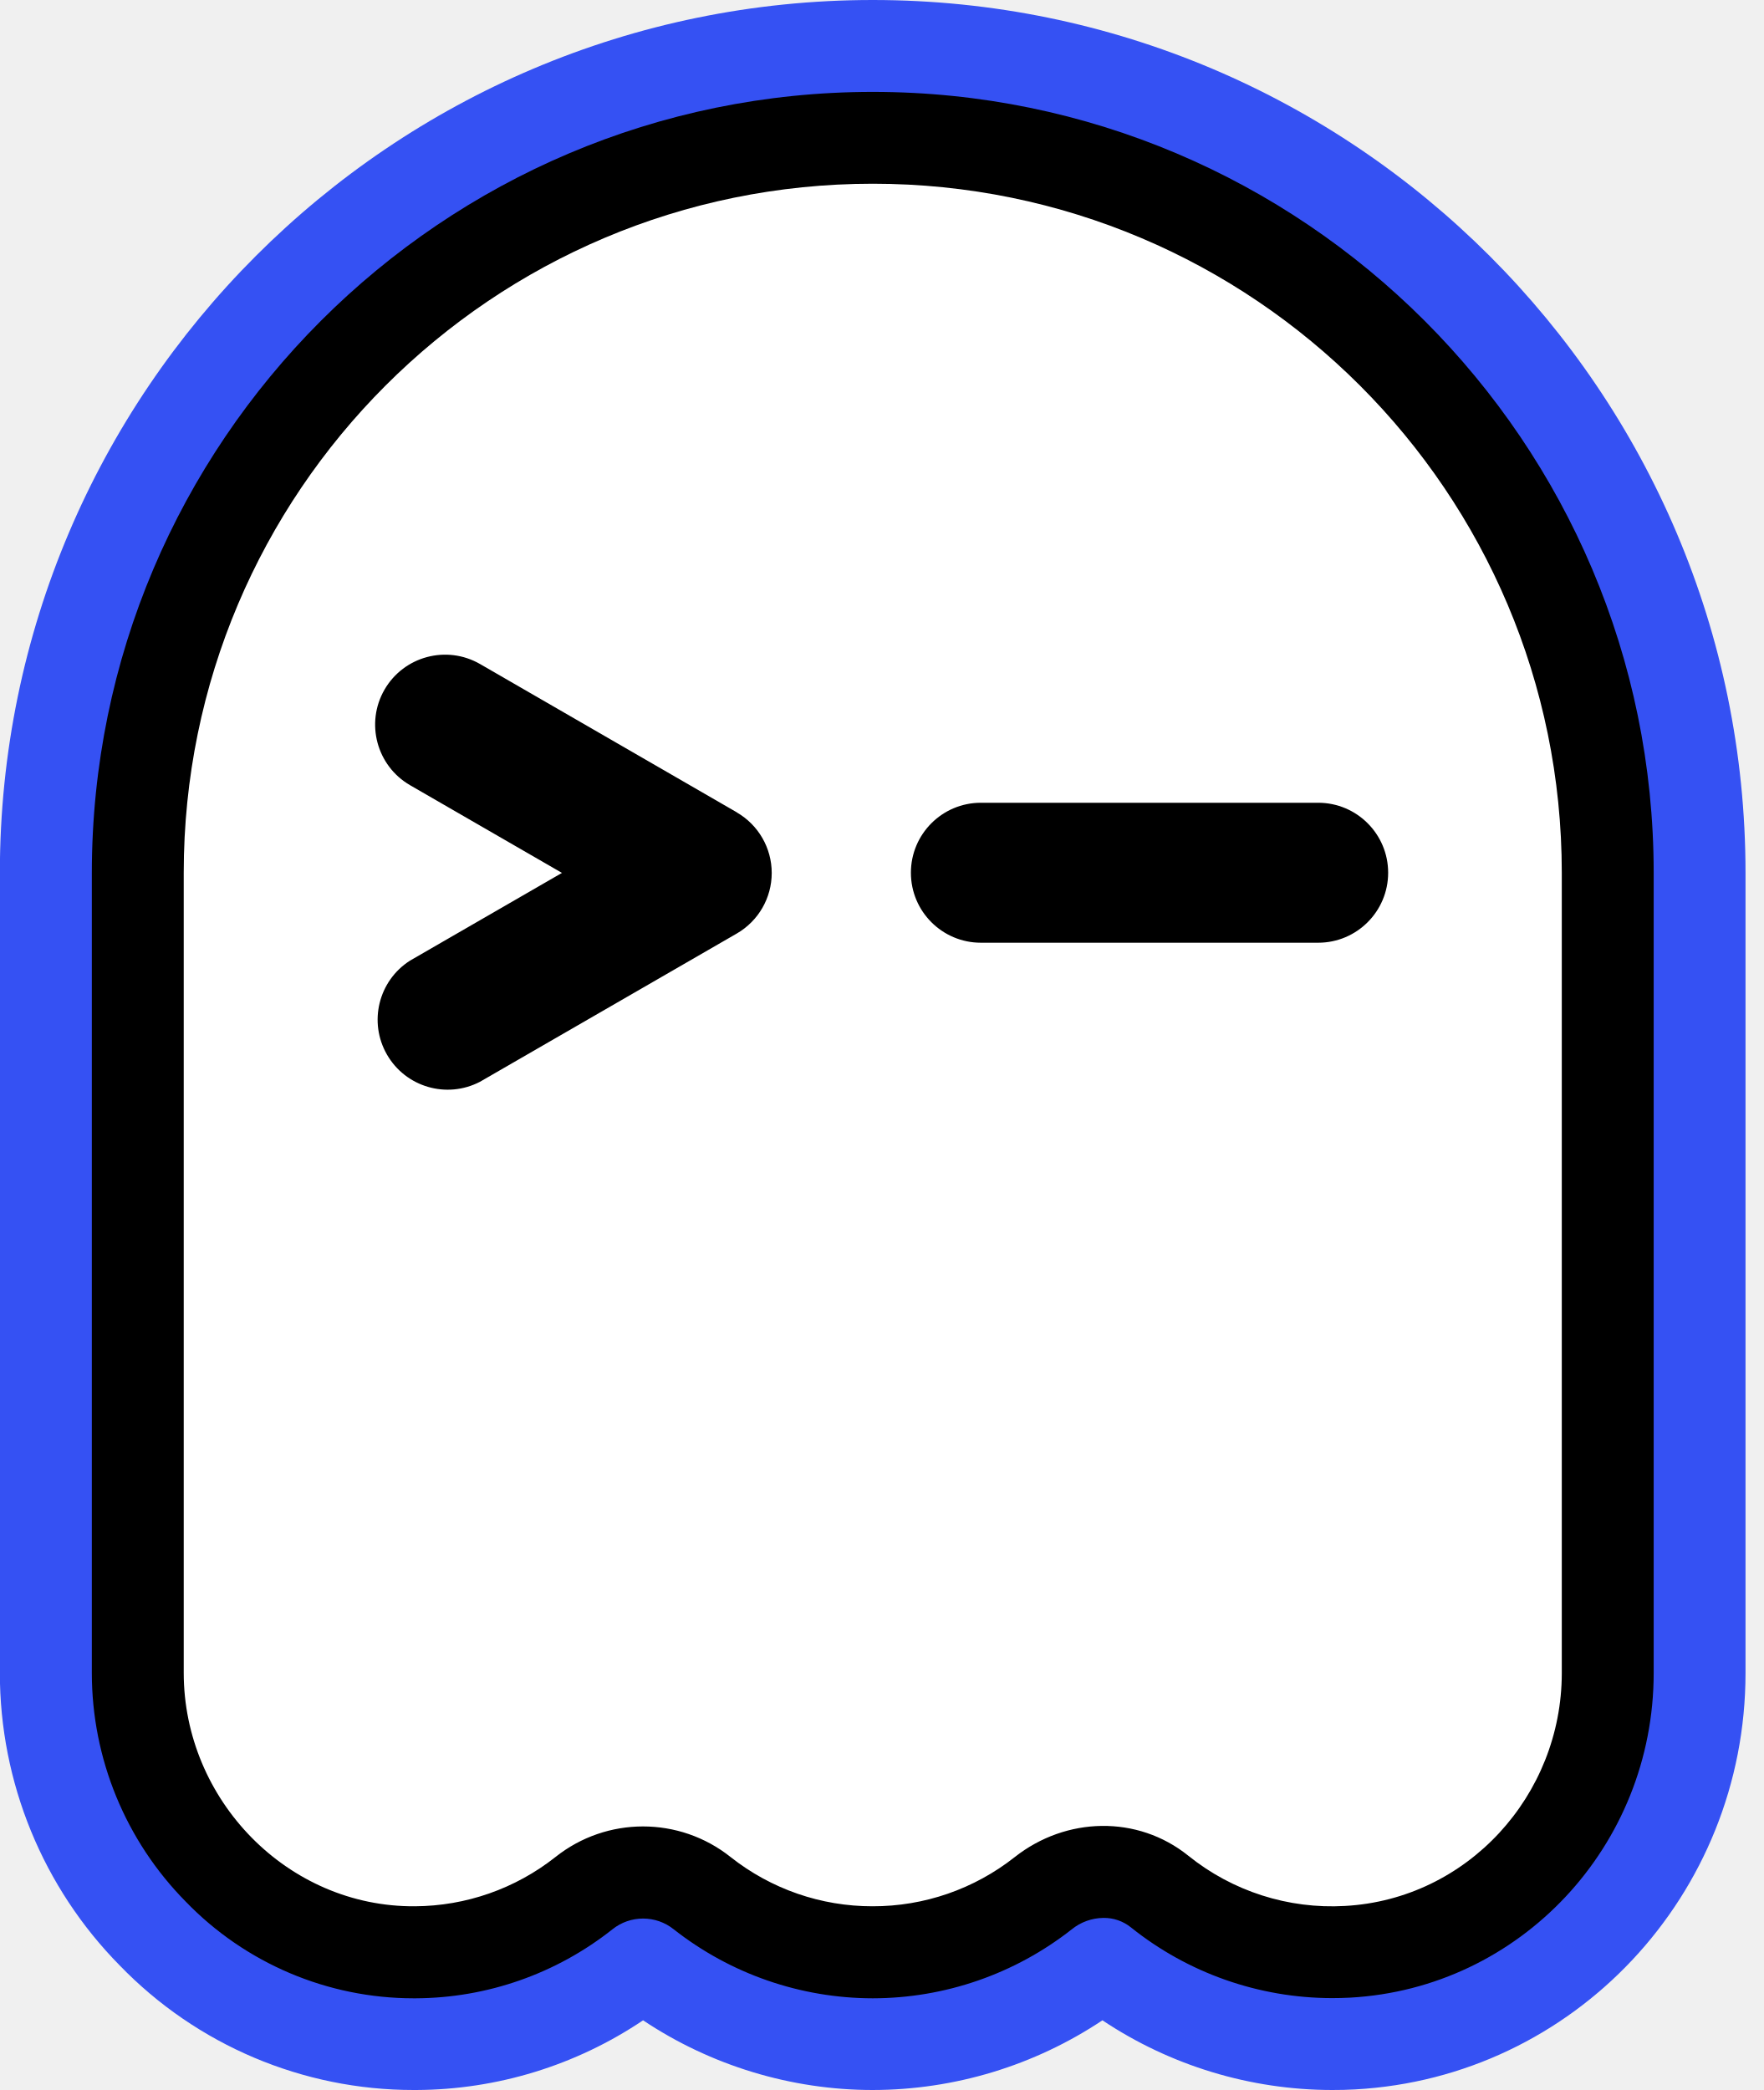
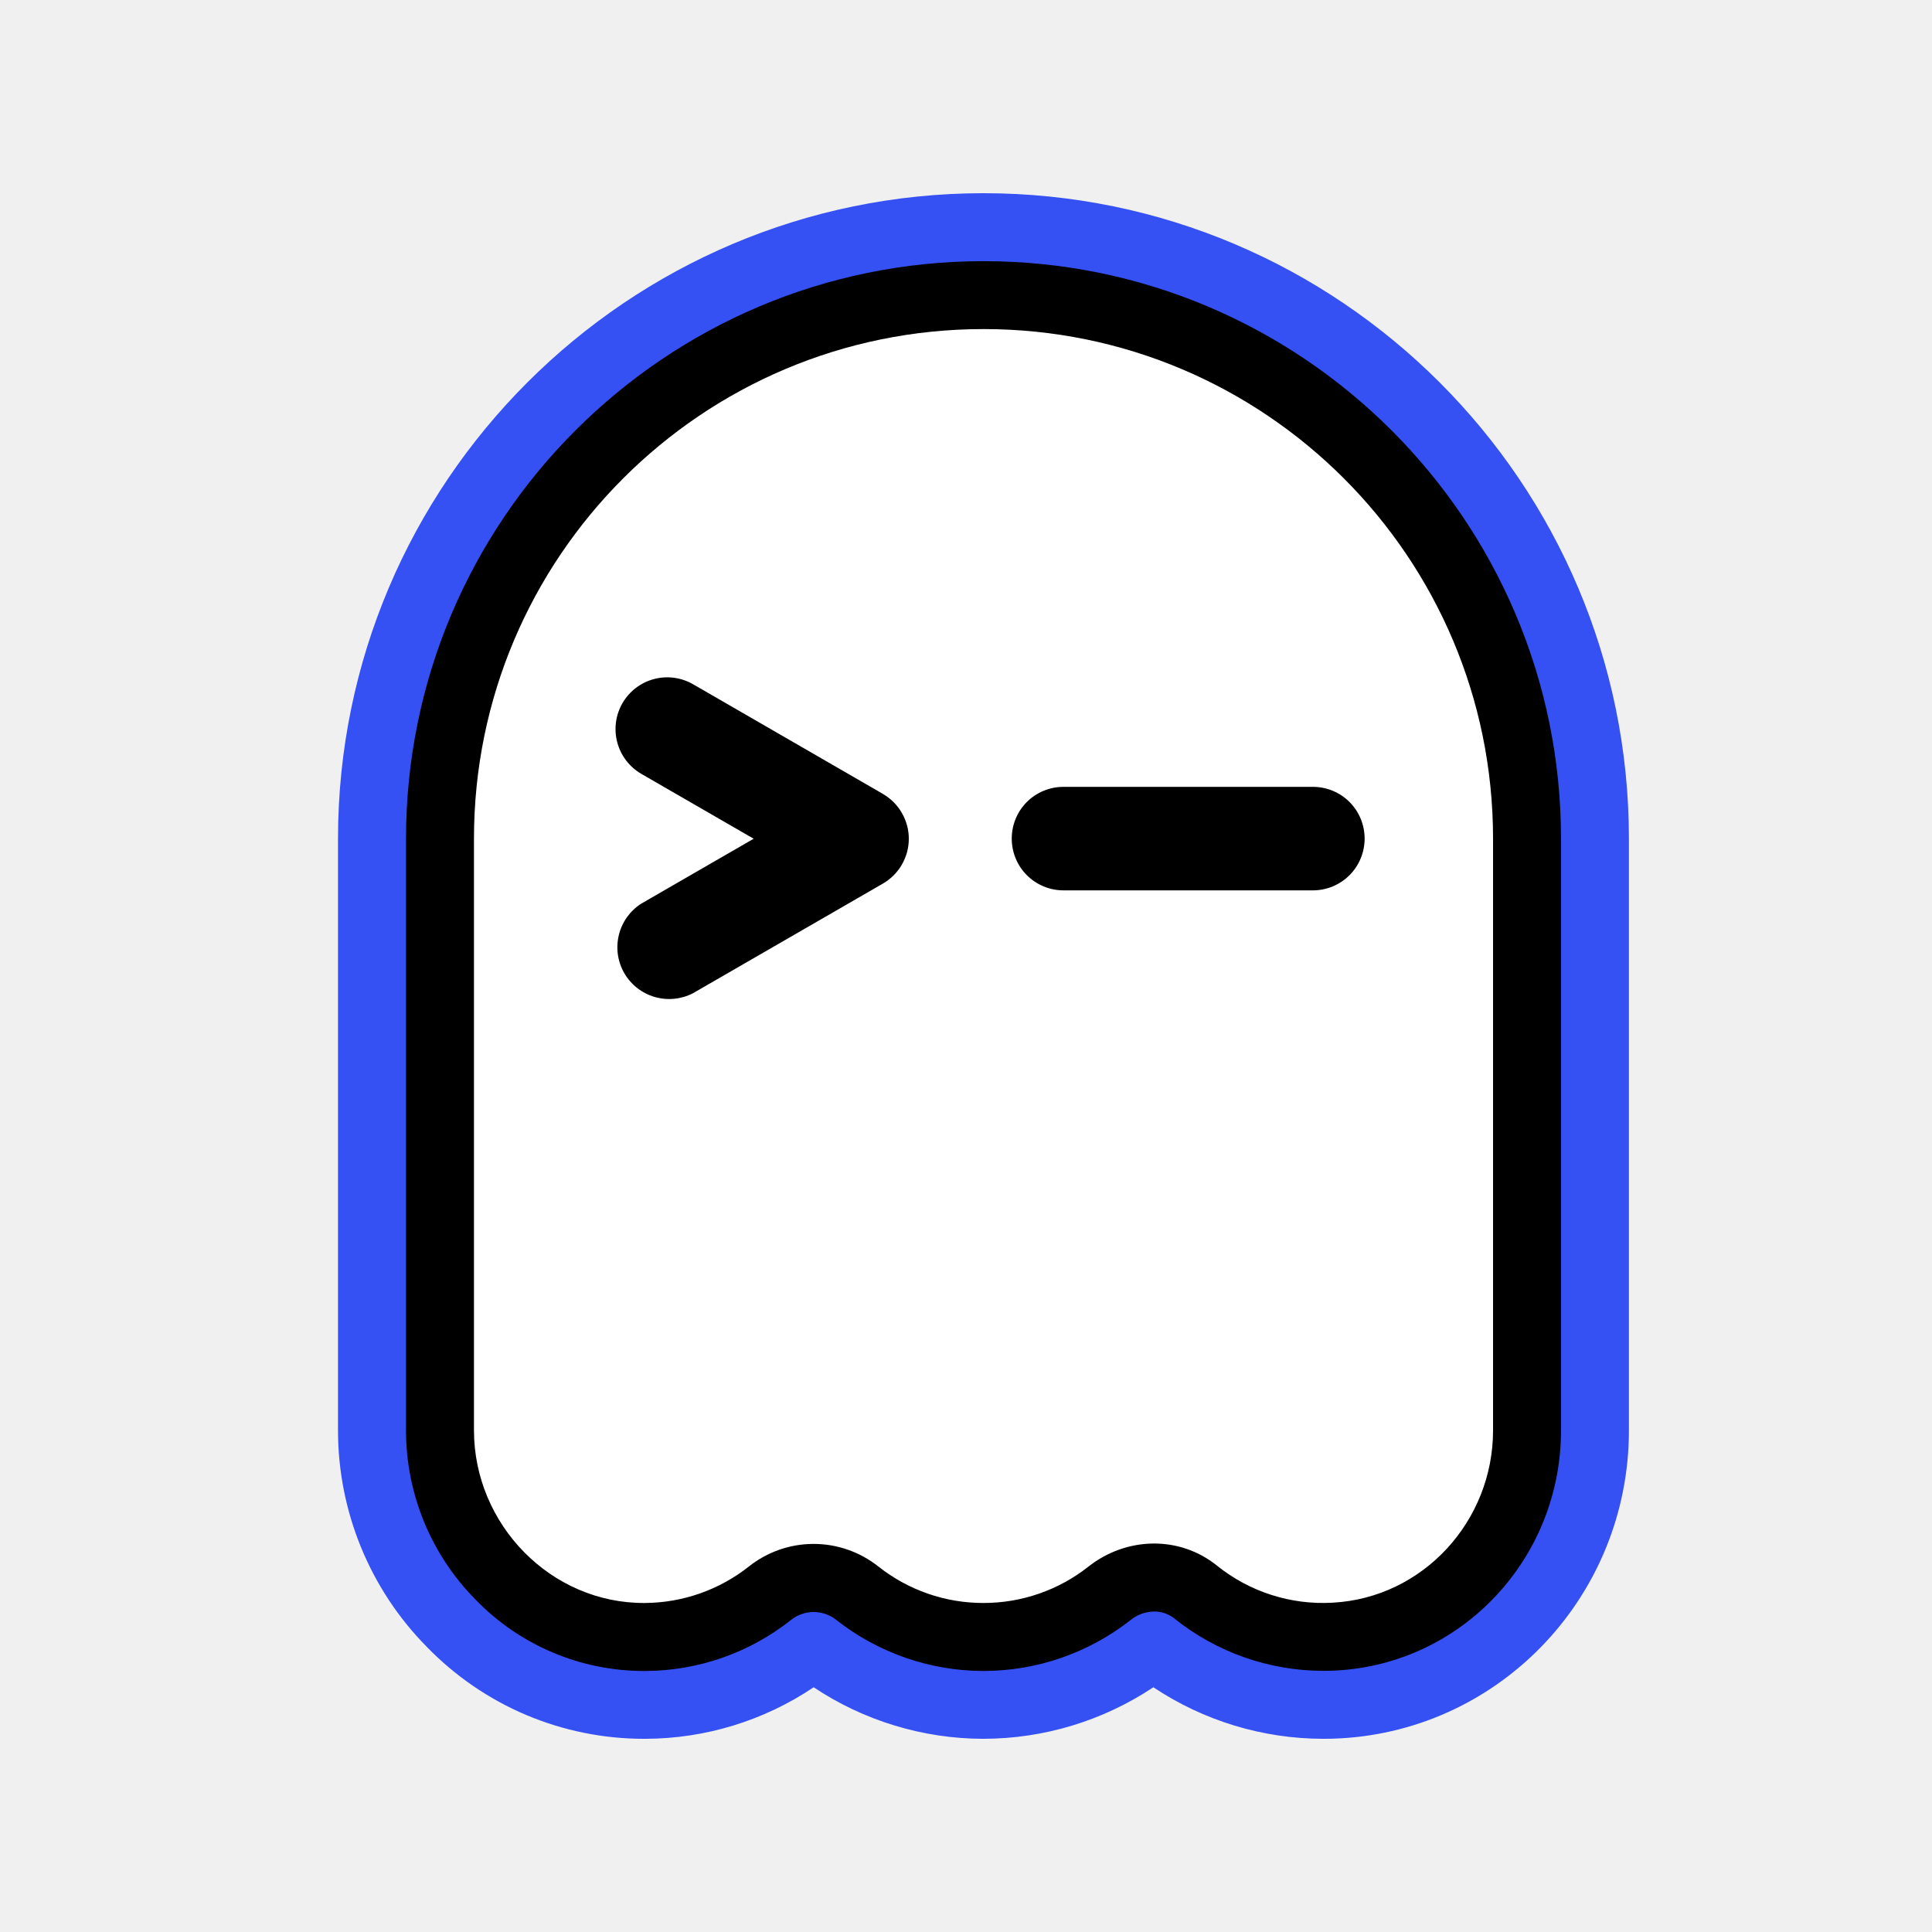
- <svg xmlns="http://www.w3.org/2000/svg" fill="none" viewBox="0 0 27 32">
-   <path fill="#3551F3" d="M20.395 32a6.35 6.35 0 0 1-3.516-1.067A6.355 6.355 0 0 1 13.362 32c-1.249 0-2.48-.375-3.516-1.067A6.265 6.265 0 0 1 6.372 32h-.038a6.255 6.255 0 0 1-4.5-1.906 6.377 6.377 0 0 1-1.836-4.482v-12.25C0 5.995 5.994 0 13.362 0c7.369 0 13.363 5.994 13.363 13.363v12.253c0 3.393-2.626 6.192-5.978 6.375-.117.007-.234.009-.352.009Z" />
-   <path fill="#000" d="M20.395 30.593a4.932 4.932 0 0 1-3.08-1.083.656.656 0 0 0-.42-.145.784.784 0 0 0-.487.176 4.939 4.939 0 0 1-3.046 1.055 4.939 4.939 0 0 1-3.045-1.055.751.751 0 0 0-.942 0 4.883 4.883 0 0 1-3.01 1.055h-.033a4.852 4.852 0 0 1-3.49-1.482 4.982 4.982 0 0 1-1.436-3.498V13.367c0-6.597 5.364-11.96 11.957-11.96 6.592 0 11.956 5.363 11.956 11.956v12.253c0 2.645-2.042 4.827-4.65 4.97a5.342 5.342 0 0 1-.274.007Z" />
-   <path fill="#fff" d="M23.912 13.363v12.253c0 1.876-1.447 3.463-3.32 3.566a3.503 3.503 0 0 1-2.398-.769c-.778-.626-1.873-.598-2.658.021a3.5 3.5 0 0 1-2.176.753 3.494 3.494 0 0 1-2.173-.753 2.153 2.153 0 0 0-2.684 0 3.498 3.498 0 0 1-2.15.753c-1.948.014-3.54-1.627-3.54-3.575v-12.25c0-5.825 4.724-10.549 10.55-10.549 5.825 0 10.549 4.724 10.549 10.55Z" />
-   <path fill="#000" d="m11.28 12.437-3.93-2.27a1.072 1.072 0 0 0-1.463.392 1.072 1.072 0 0 0 .391 1.463l2.326 1.343-2.326 1.343a1.072 1.072 0 0 0 1.071 1.855l3.932-2.27a1.071 1.071 0 0 0 0-1.854v-.002ZM20.182 12.291h-5.164a1.071 1.071 0 1 0 0 2.143h5.164a1.071 1.071 0 1 0 0-2.143Z" />
+ <svg xmlns="http://www.w3.org/2000/svg" width="40" height="40" viewBox="0 0 40 40" fill="none">
+   <g clip-path="url(#clip0_5437_79067)">
+     <path d="M27.395 36C26.143 35.999 24.92 35.627 23.879 34.933C22.837 35.627 21.614 35.998 20.362 36C19.113 36 17.882 35.625 16.846 34.933C15.819 35.624 14.61 35.995 13.372 36H13.334C12.494 36.001 11.663 35.832 10.89 35.505C10.117 35.177 9.418 34.697 8.834 34.094C7.656 32.9 6.997 31.289 6.998 29.612V17.362C7 9.995 12.994 4 20.362 4C27.731 4 33.725 9.994 33.725 17.363V29.616C33.725 33.009 31.099 35.808 27.747 35.991C27.63 35.998 27.513 36 27.395 36Z" fill="#3551F3" />
+     <path d="M27.395 34.593C26.275 34.592 25.189 34.21 24.315 33.51C24.196 33.414 24.048 33.363 23.895 33.365C23.717 33.367 23.546 33.429 23.408 33.541C22.539 34.224 21.467 34.595 20.362 34.596C19.258 34.595 18.186 34.223 17.317 33.541C17.183 33.434 17.017 33.375 16.846 33.375C16.675 33.375 16.509 33.434 16.375 33.541C15.518 34.22 14.458 34.591 13.365 34.596H13.332C12.681 34.596 12.036 34.465 11.436 34.21C10.837 33.956 10.294 33.583 9.842 33.114C8.922 32.182 8.406 30.926 8.406 29.616V17.367C8.406 10.77 13.77 5.407 20.363 5.407C26.955 5.407 32.319 10.77 32.319 17.363V29.616C32.319 32.261 30.277 34.443 27.669 34.586C27.578 34.591 27.486 34.593 27.395 34.593Z" fill="black" />
+     <path d="M30.912 17.363V29.616C30.912 31.492 29.465 33.08 27.592 33.182C26.725 33.232 25.87 32.958 25.194 32.413C24.416 31.788 23.321 31.816 22.536 32.434C21.916 32.924 21.149 33.189 20.36 33.188C19.571 33.189 18.806 32.923 18.187 32.434C17.806 32.131 17.333 31.965 16.845 31.965C16.357 31.965 15.884 32.131 15.503 32.434C14.89 32.918 14.134 33.183 13.353 33.188C11.405 33.202 9.813 31.561 9.813 29.613V17.363C9.813 11.537 14.537 6.813 20.363 6.813C26.188 6.813 30.912 11.537 30.912 17.363Z" fill="white" />
+     <path d="M18.28 16.437L14.35 14.167C14.104 14.025 13.812 13.986 13.537 14.06C13.263 14.133 13.029 14.313 12.887 14.559C12.745 14.805 12.707 15.097 12.78 15.371C12.853 15.645 13.032 15.879 13.278 16.022L15.604 17.365L13.278 18.708C13.045 18.856 12.878 19.089 12.813 19.357C12.747 19.625 12.787 19.909 12.925 20.148C13.064 20.387 13.289 20.564 13.554 20.641C13.819 20.718 14.104 20.69 14.349 20.563L18.281 18.293C18.444 18.198 18.579 18.063 18.672 17.901C18.766 17.738 18.816 17.553 18.816 17.366C18.816 17.178 18.766 16.993 18.672 16.831C18.579 16.668 18.444 16.533 18.281 16.439V16.437H18.28ZM27.182 16.291H22.018C21.734 16.291 21.461 16.403 21.26 16.604C21.059 16.805 20.947 17.078 20.947 17.362C20.947 17.646 21.059 17.919 21.26 18.12C21.461 18.321 21.734 18.434 22.018 18.434H27.182C27.466 18.434 27.739 18.321 27.94 18.12C28.141 17.919 28.253 17.646 28.253 17.362C28.253 17.078 28.141 16.805 27.94 16.604C27.739 16.403 27.466 16.291 27.182 16.291Z" fill="black" />
+   </g>
+   <defs>
+     <clipPath id="clip0_5437_79067">
+       <rect width="27" height="32" fill="white" transform="translate(7 4)" />
+     </clipPath>
+   </defs>
</svg>
